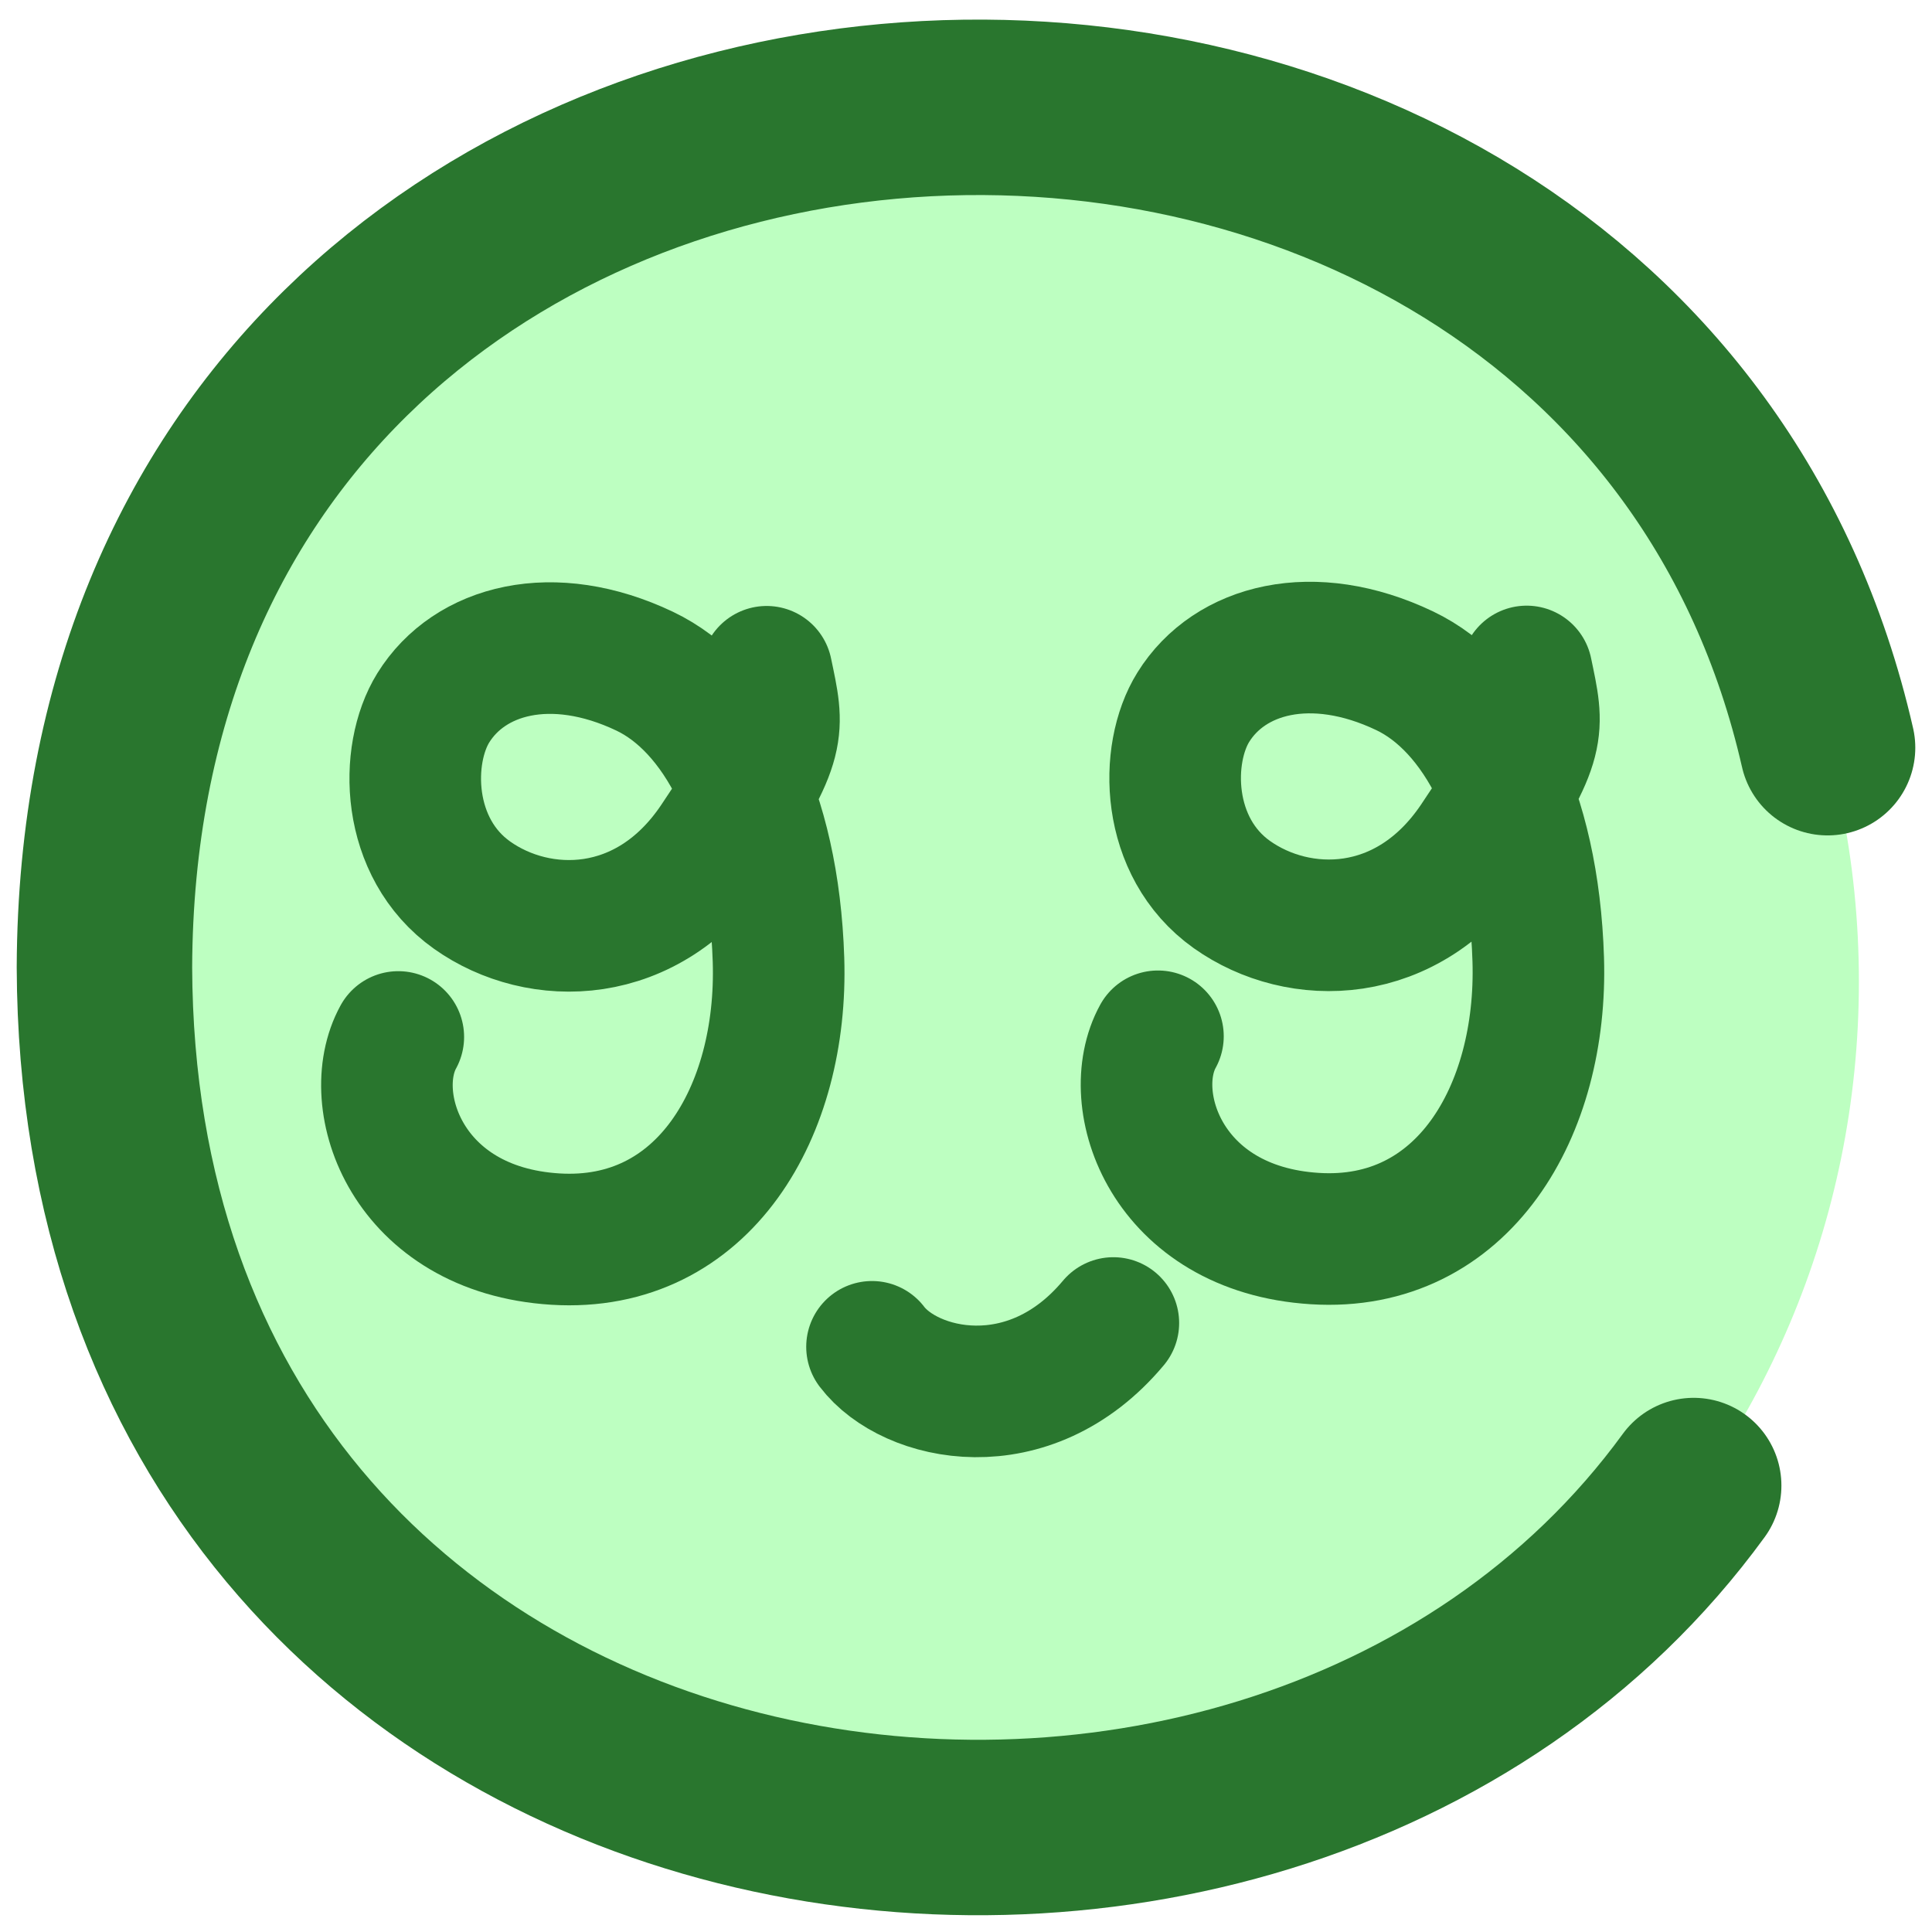
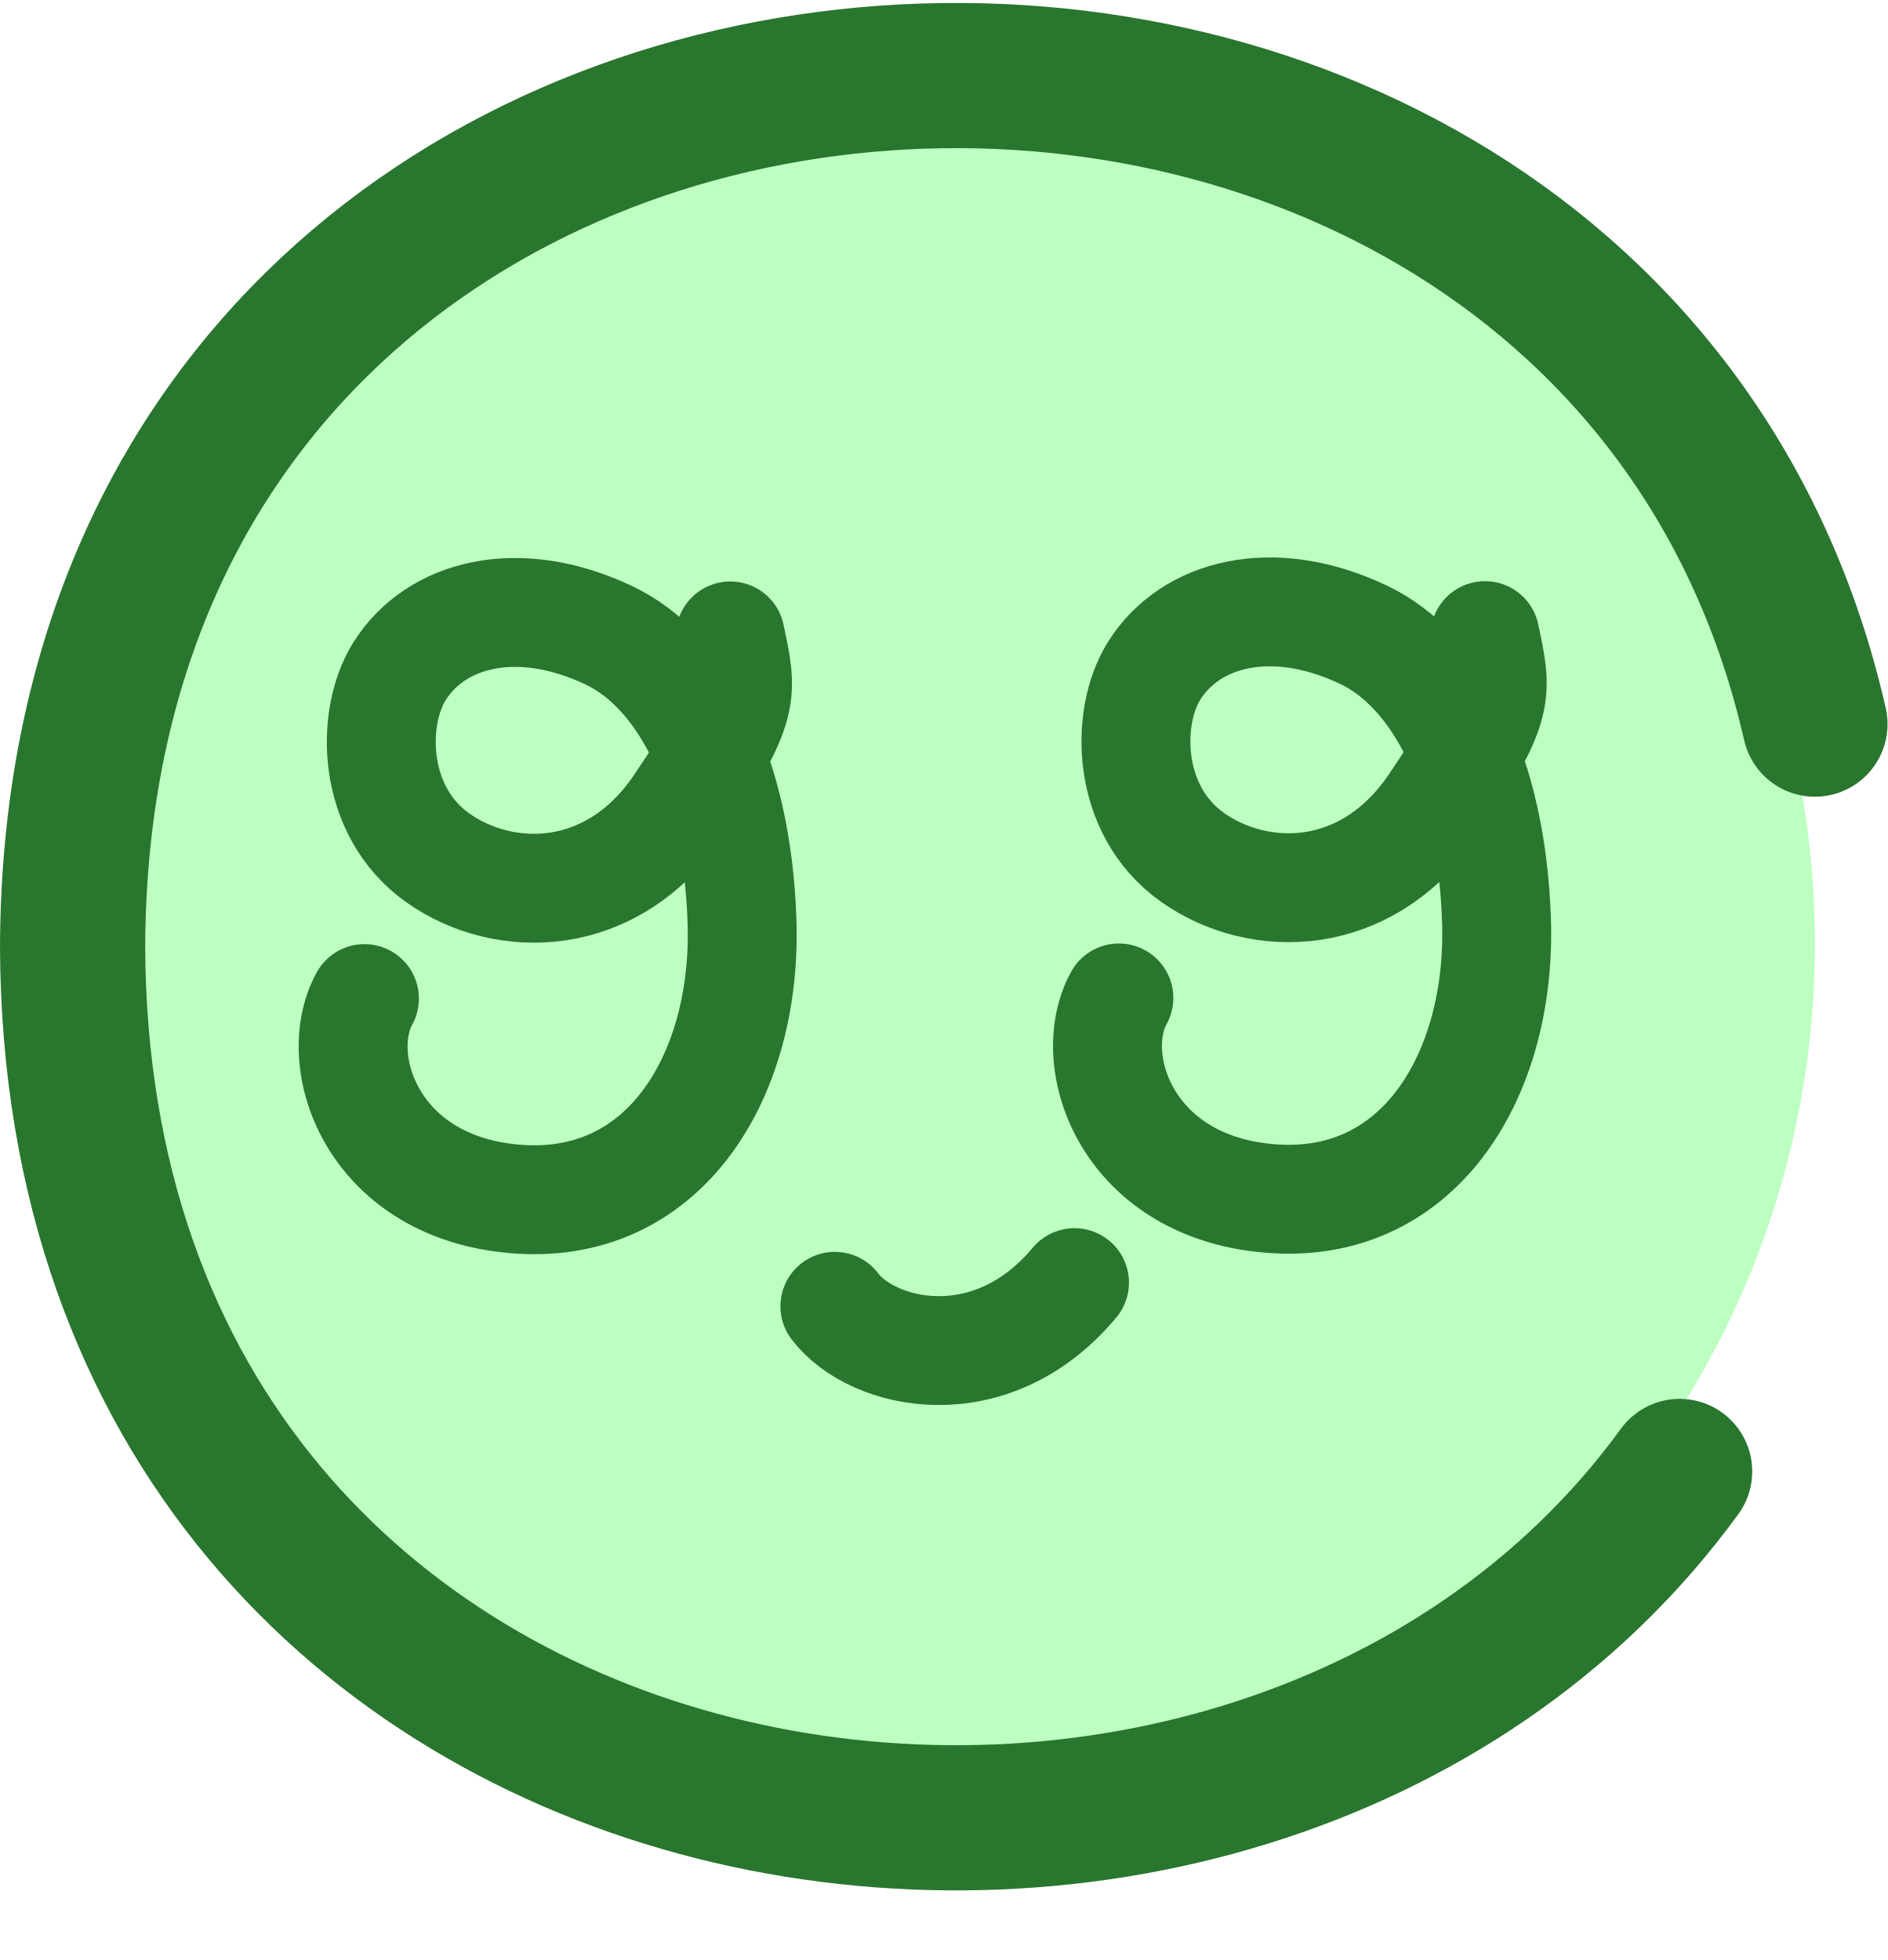
- <svg xmlns="http://www.w3.org/2000/svg" width="37" height="37" viewBox="0 0 37 37" fill="none">
-   <circle cx="18.8" cy="18.8" r="16.8" fill="#BDFFC1" />
-   <path d="M14.682 12.865C14.916 13.986 15.008 14.184 13.709 16.118C12.409 18.052 10.319 18.049 9.042 17.144C7.764 16.239 7.744 14.45 8.298 13.556C8.992 12.438 10.58 12.014 12.346 12.854C13.758 13.526 14.816 15.484 14.909 18.38C15.002 21.276 13.48 23.906 10.636 23.73C7.793 23.554 6.959 21.075 7.628 19.859" stroke="#29762E" stroke-width="2.52" stroke-linecap="round" />
-   <path d="M29.237 12.859C29.47 13.98 29.562 14.179 28.261 16.111C26.959 18.044 24.869 18.038 23.592 17.132C22.316 16.226 22.297 14.438 22.853 13.544C23.547 12.426 25.136 12.004 26.901 12.846C28.313 13.519 29.369 15.478 29.459 18.374C29.549 21.271 28.024 23.899 25.181 23.72C22.338 23.542 21.506 21.061 22.176 19.846" stroke="#29762E" stroke-width="2.52" stroke-linecap="round" />
-   <path d="M16.7 25.793C17.422 26.745 19.705 27.27 21.322 25.337" stroke="#29762E" stroke-width="2.52" stroke-linecap="round" />
-   <path d="M32.436 28.45C24.212 39.741 2.065 36.432 2 18.526C2.078 -1.93 30.973 -3.331 35 14.319" stroke="#29762E" stroke-width="3.36" stroke-miterlimit="10" stroke-linecap="round" />
+ <svg xmlns="http://www.w3.org/2000/svg" width="26" height="27" viewBox="0 0 26 27" fill="none">
+   <circle cx="13" cy="13" r="12" fill="#BDFFC1" />
+   <path d="M10.059 8.76C10.226 9.561 10.292 9.703 9.363 11.084C8.435 12.465 6.942 12.463 6.03 11.817C5.118 11.17 5.103 9.893 5.499 9.254C5.994 8.455 7.129 8.153 8.39 8.753C9.399 9.232 10.155 10.631 10.221 12.7C10.287 14.769 9.2 16.647 7.169 16.521C5.138 16.396 4.542 14.624 5.02 13.756" stroke="#29762E" stroke-width="1.5" stroke-linecap="round" />
+   <path d="M20.455 8.756C20.622 9.557 20.687 9.699 19.758 11.079C18.828 12.459 17.335 12.456 16.423 11.808C15.512 11.161 15.498 9.884 15.895 9.245C16.391 8.447 17.526 8.145 18.786 8.746C19.795 9.227 20.549 10.627 20.614 12.695C20.678 14.764 19.589 16.642 17.558 16.514C15.527 16.387 14.933 14.615 15.412 13.747" stroke="#29762E" stroke-width="1.5" stroke-linecap="round" />
+   <path d="M11.5 17.995C12.016 18.675 13.646 19.05 14.801 17.669" stroke="#29762E" stroke-width="1.5" stroke-linecap="round" />
+   <path d="M23.136 20.27C17.154 28.496 1.048 26.085 1 13.04C1.057 -1.863 22.071 -2.883 25 9.975" stroke="#29762E" stroke-width="2" stroke-miterlimit="10" stroke-linecap="round" />
</svg>
